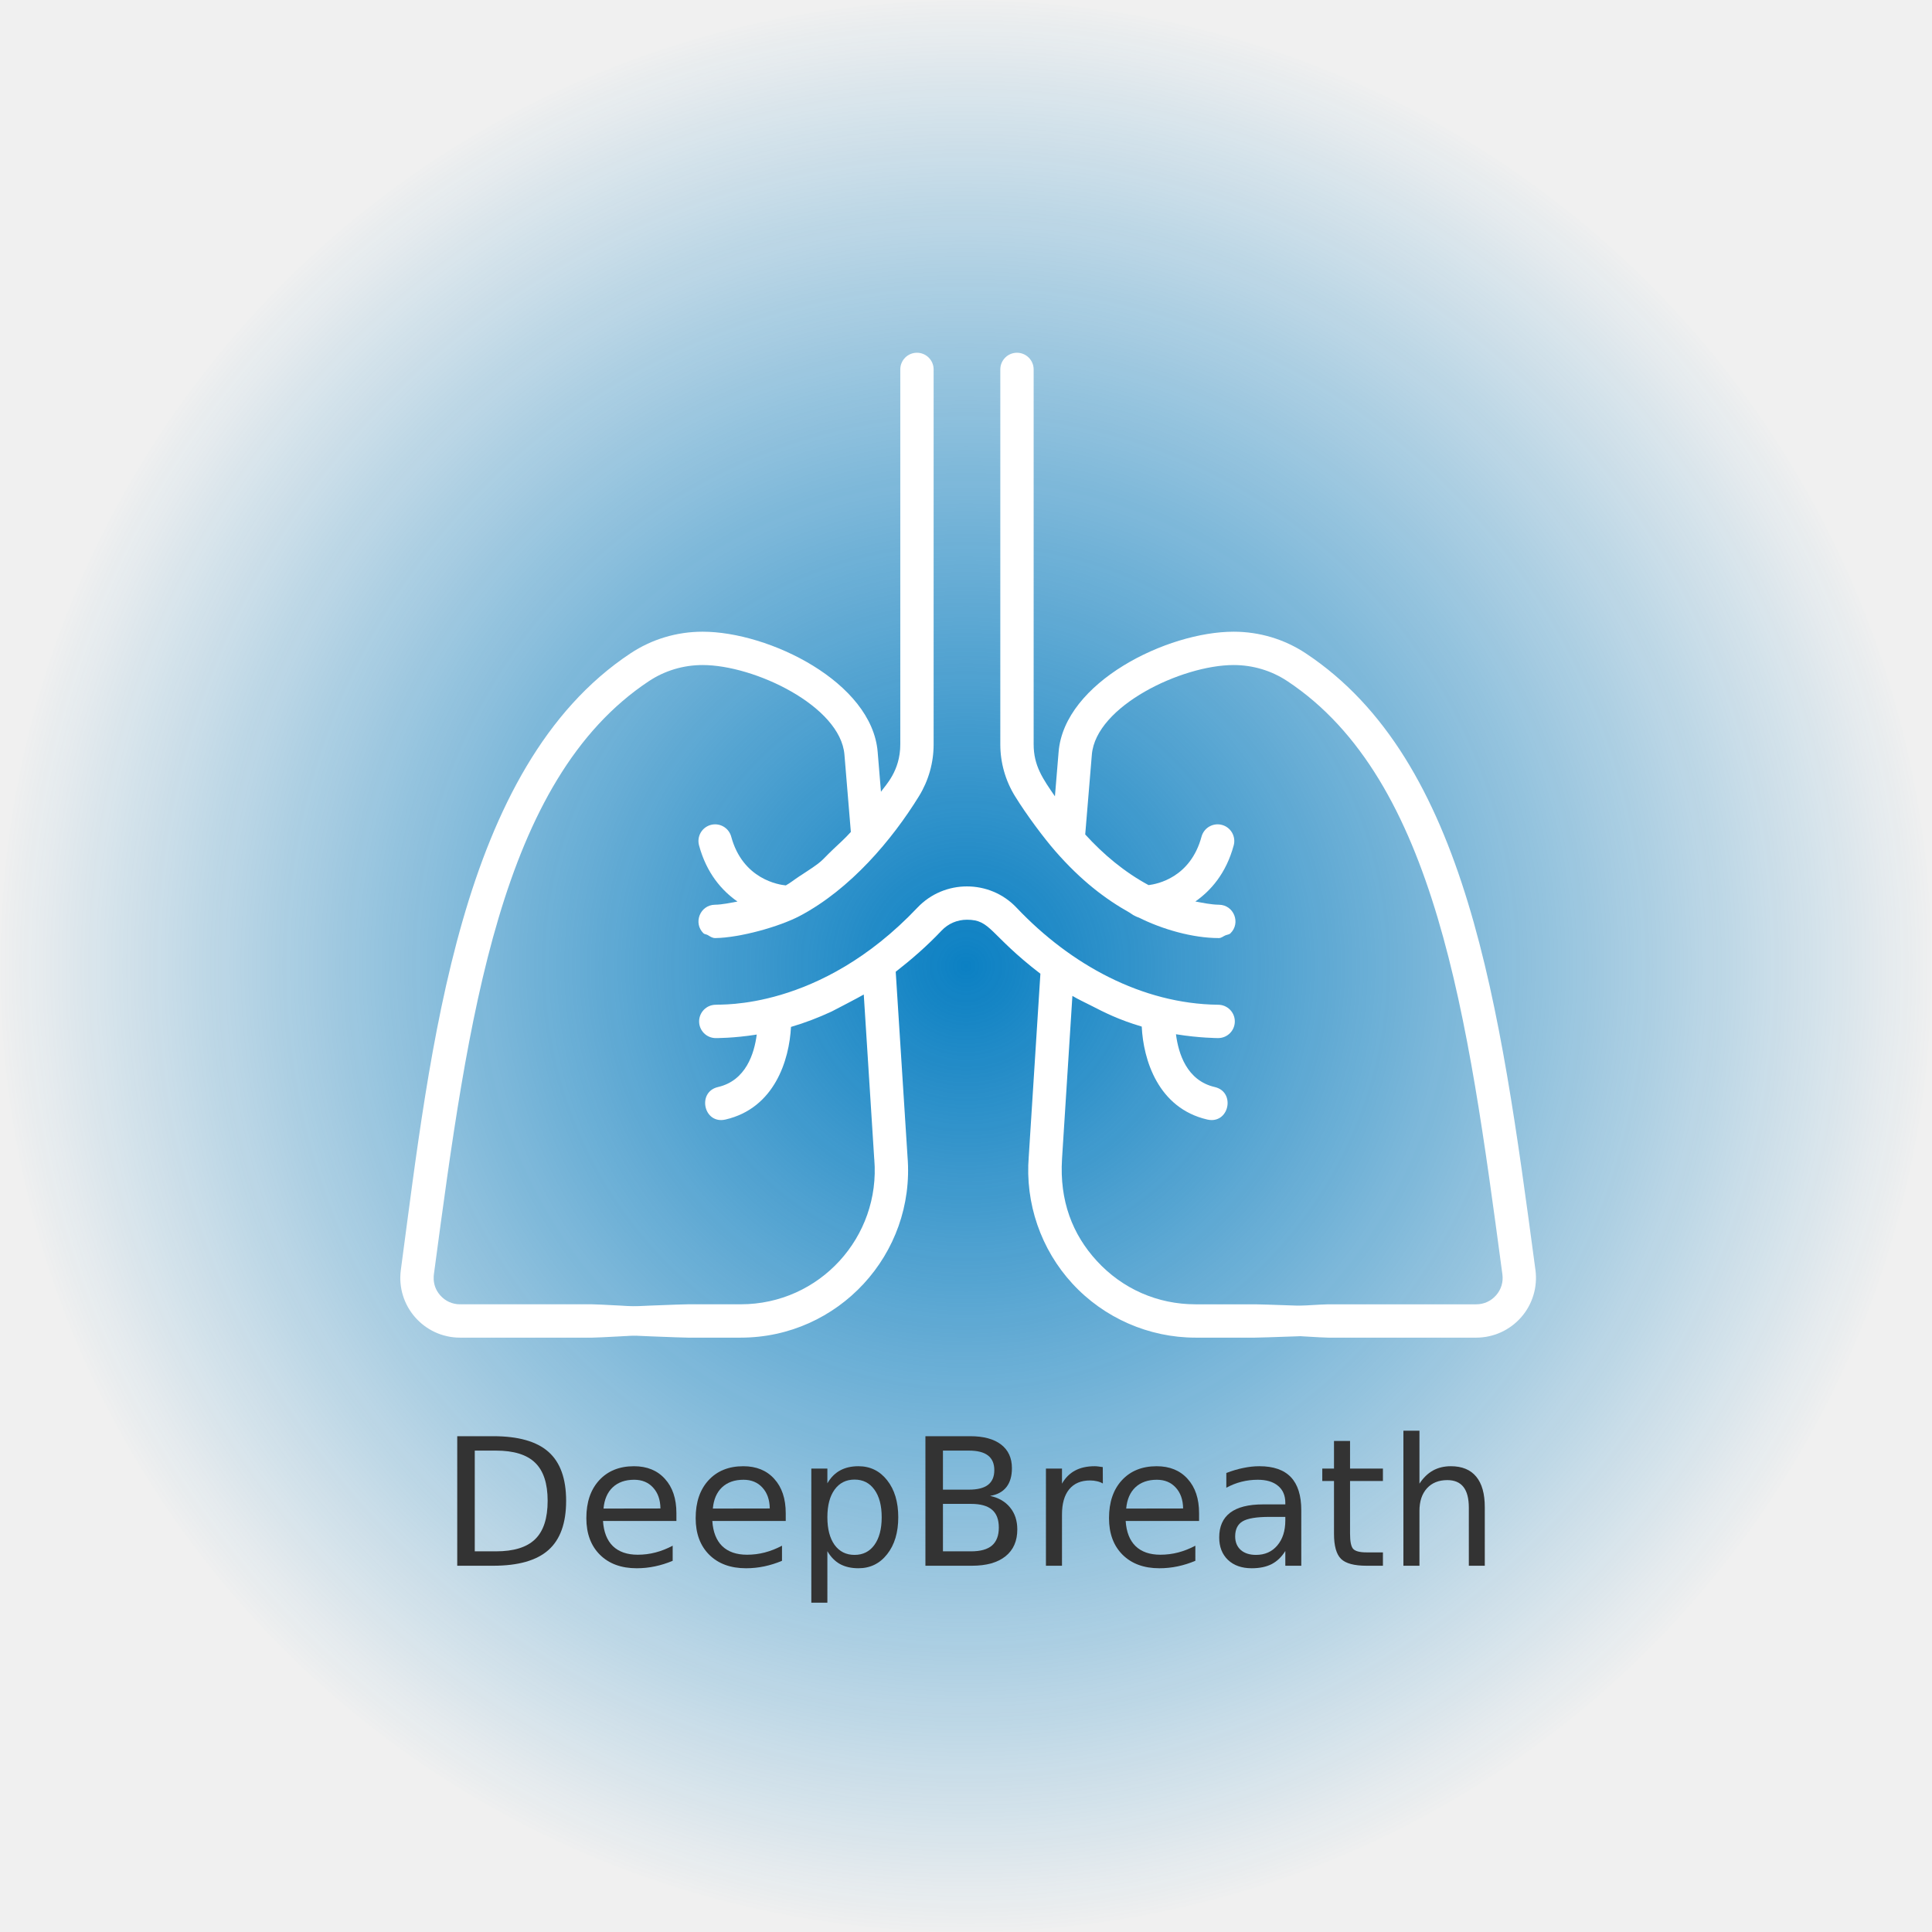
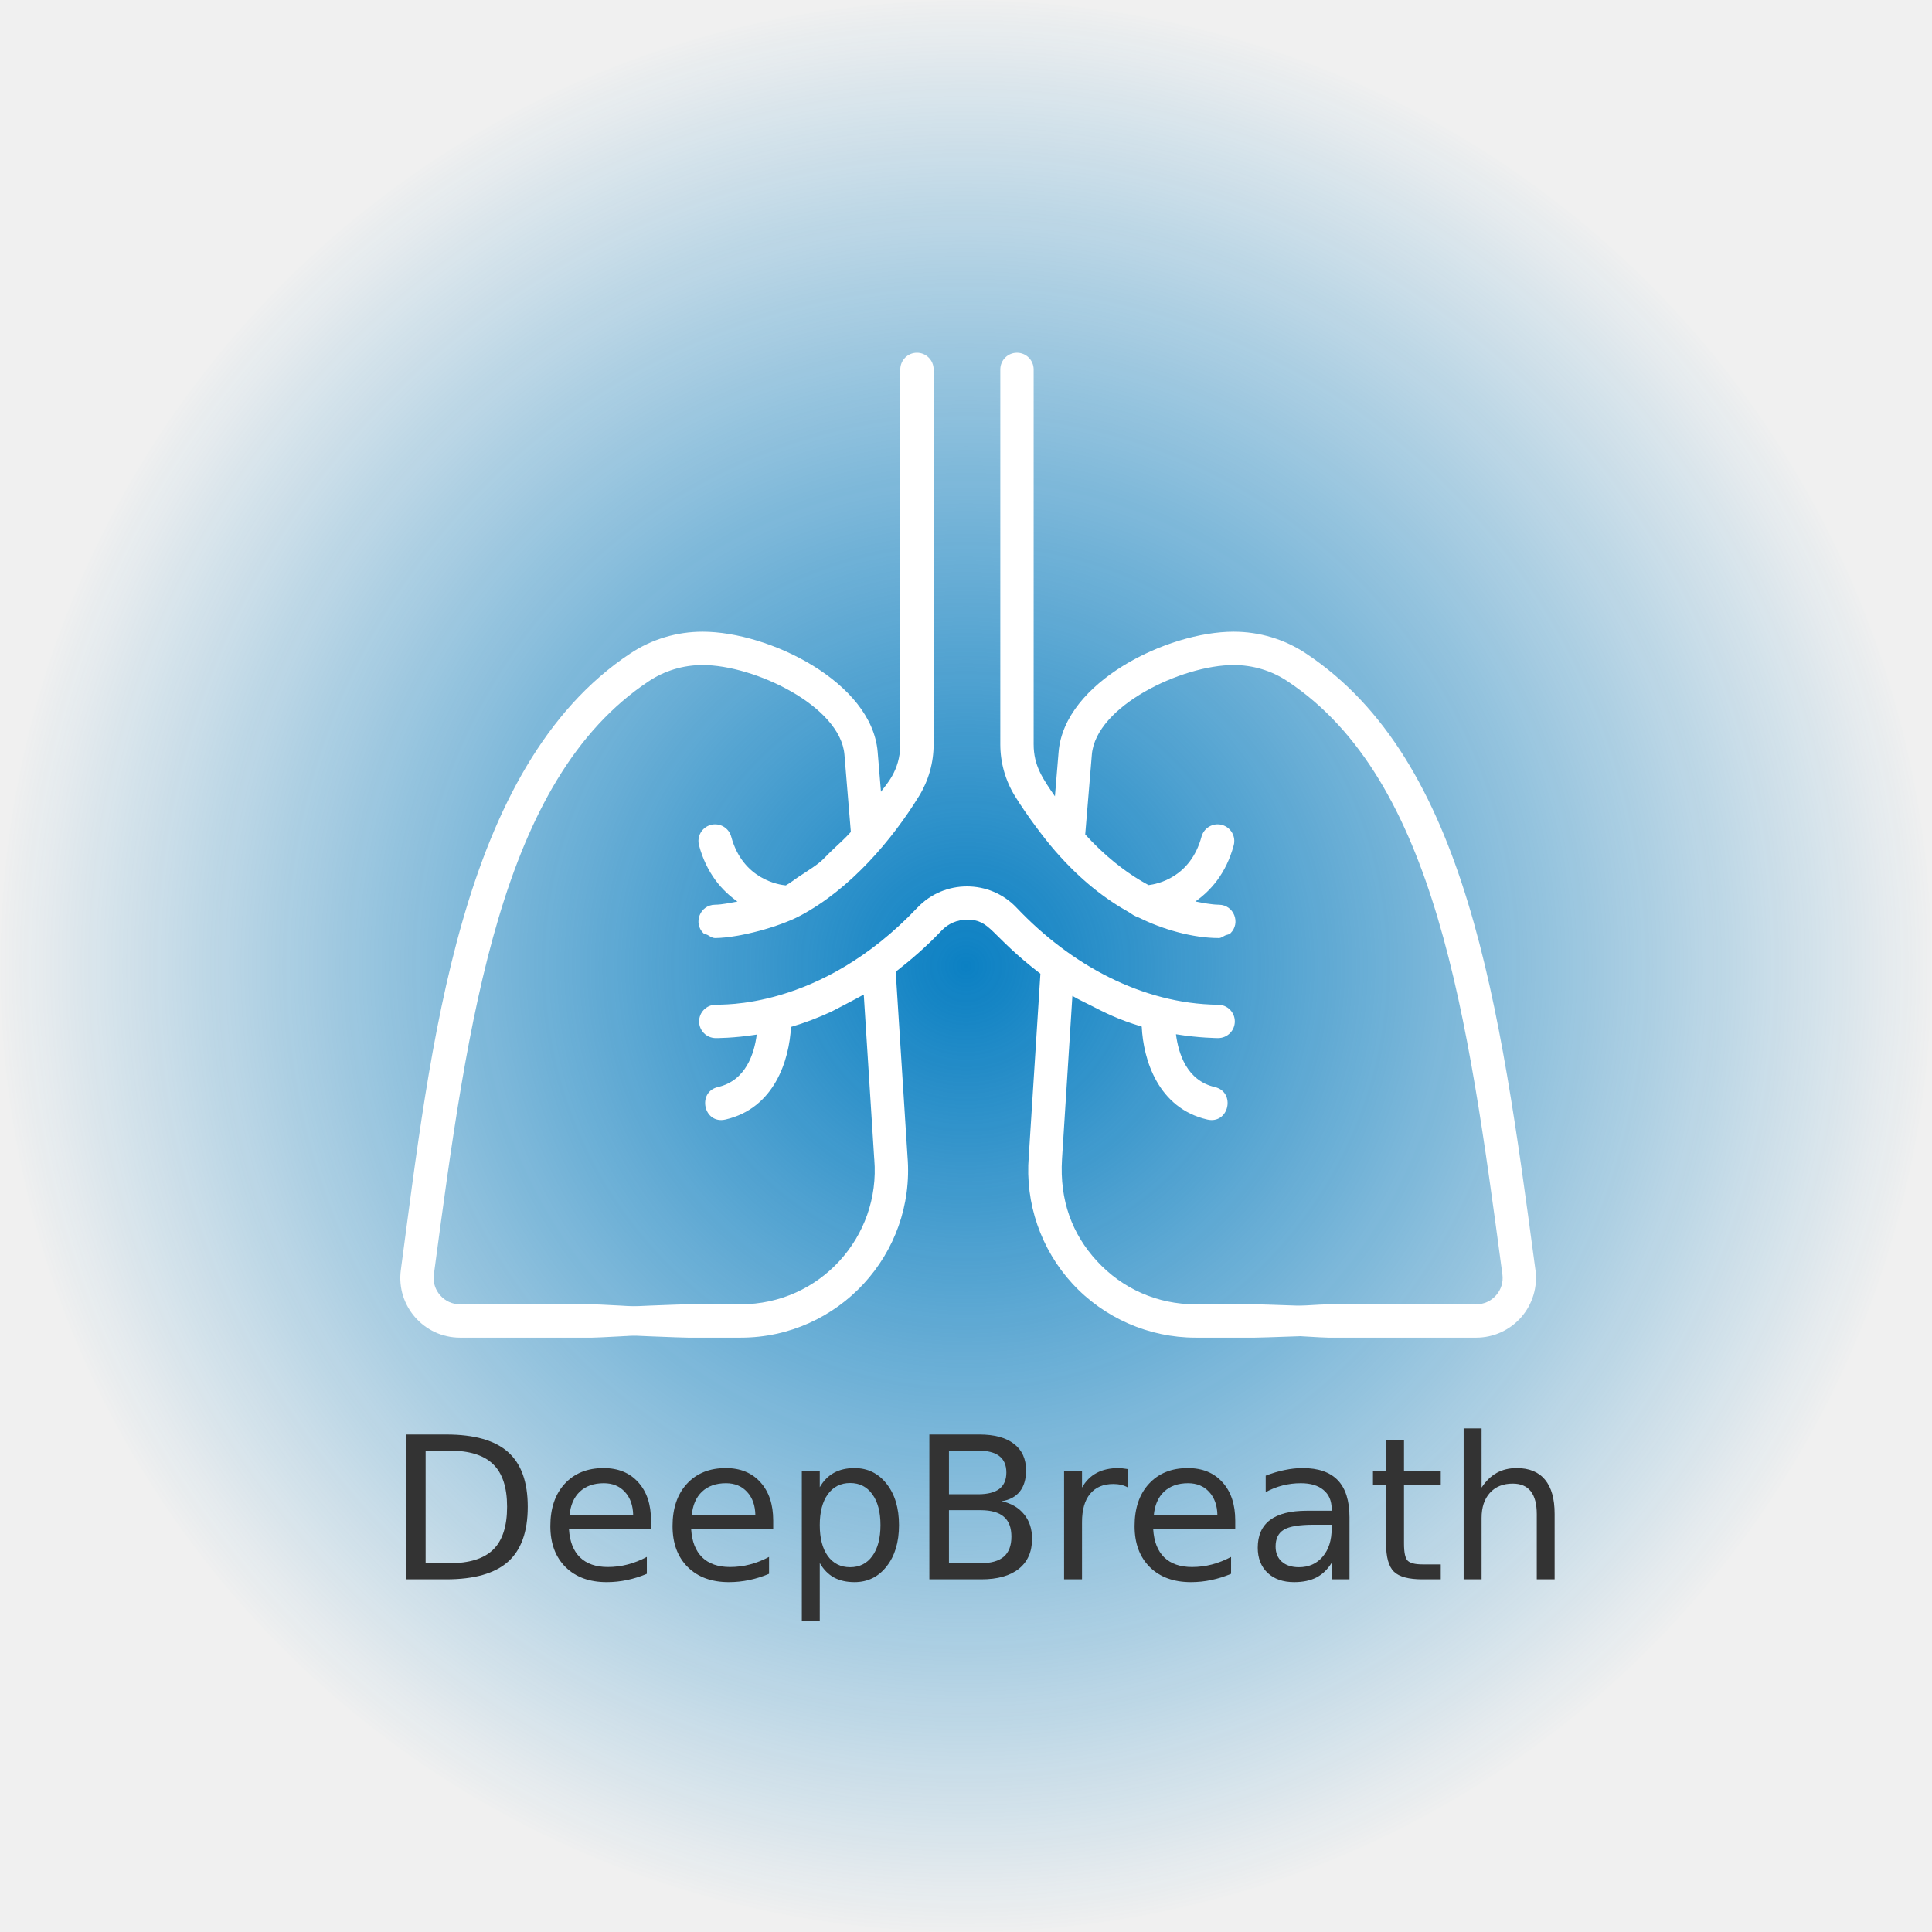
<svg xmlns="http://www.w3.org/2000/svg" xmlns:xlink="http://www.w3.org/1999/xlink" height="1321.788pt" viewBox="-33 -99 1322.72 1321.788" width="1321.788pt" id="svg2" version="1.1">
  <defs id="defs12">
    <linearGradient id="linearGradient4138">
      <stop style="stop-color:#0b80c3;stop-opacity:1;" offset="0" id="stop4140" />
      <stop style="stop-color:#0b80c3;stop-opacity:0;" offset="1" id="stop4142" />
    </linearGradient>
    <radialGradient xlink:href="#linearGradient4138" id="radialGradient4144" cx="502.255" cy="486.589" fx="502.255" fy="486.589" r="528.602" gradientUnits="userSpaceOnUse" gradientTransform="matrix(1.257762,0,0,1.257762,-3.357774,-50.02801)" />
  </defs>
  <circle style="fill:url(#radialGradient4144);fill-opacity:1;stroke:none;stroke-width:6.992;stroke-miterlimit:4;stroke-dasharray:none;stroke-opacity:0.906" id="path4136" cx="628.36" cy="561.985" r="661.36" />
  <g id="g4160" transform="translate(0,-22.31056)">
    <path style="fill:#ffffff;fill-opacity:1;stroke:none;stroke-opacity:1" id="path4" d="m 826.256,815.823 -40.762,0 c -25.942,0 -49.914,-10.513 -67.486,-29.606 -16.811,-18.264 -25.677,-41.313 -23.908,-69.917 l 7.102,-111.638 c 4.127,2.482 8.384,4.376 12.578,6.539 9.283,4.775 19.023,9.773 34.893,14.472 1.072,22.555 11.098,55.852 44.87,63.646 14.96,3.448 19.65,-18.892 5.135,-22.245 -19.236,-4.434 -24.919,-23.113 -26.566,-36.148 15.947,2.607 28.72,2.625 28.875,2.628 6.31,0 11.418,-5.107 11.418,-11.409 0,-6.301 -5.107,-11.409 -11.418,-11.409 l -0.317,-0.009 c -51.671,-0.691 -100.625,-27.291 -137.717,-66.469 -18.365,-19.394 -49.493,-19.394 -67.861,0 -67.081,70.861 -135.768,65.976 -138.04,66.478 -6.301,0 -11.412,5.107 -11.412,11.412 0,6.298 5.11,11.415 11.412,11.415 0.365,-0.027 11.911,0.137 28.04,-2.421 -1.678,13.014 -7.413,31.525 -26.536,35.931 -14.515,3.353 -9.837,25.695 5.132,22.245 33.663,-7.763 43.713,-40.859 44.849,-63.408 9.426,-2.747 18.681,-6.304 27.803,-10.532 0.152,-0.061 19.415,-10.05 22.025,-11.652 8.381,131.263 6.999,110.398 7.206,112.789 4.407,53.212 -37.402,99.297 -91.418,99.297 l -36.273,0 c -6.304,0 -148.474,5.12 -148.474,11.415 0,6.31 142.17,11.418 148.474,11.418 l 36.273,0 c 66.853,0 119.629,-57.199 114.169,-123.902 l -8.08,-126.591 c 10.745,-8.384 21.298,-17.5 31.421,-28.202 4.541,-4.794 10.705,-7.431 17.363,-7.431 16.534,0 15.106,9.959 50.27,36.976 l -7.973,125.248 c -2.604,31.789 8.29,63.469 29.895,86.932 21.623,23.496 52.341,36.97 84.277,36.97 l 40.762,0 c 6.304,0 166.039,-5.107 166.039,-11.418 0,-6.295 -159.735,-11.406 -166.039,-11.406 z" />
    <path style="fill:#ffffff;fill-opacity:1;stroke:none;stroke-opacity:1" id="path6" d="M 1017.848,789.518 C 994.014,611.515 971.501,443.388 861.008,370.164 c -14.637,-9.703 -31.726,-14.832 -49.417,-14.832 -45.507,0 -115.868,34.552 -119.827,82.285 l -2.519,30.416 c -8.336,-12.085 -14.57,-20.953 -14.57,-35.609 l 0,-256.658 c 0,-6.307 -5.11,-11.415 -11.415,-11.415 -6.301,0 -11.412,5.107 -11.412,11.415 l 0,256.658 c 0,12.554 3.466,24.806 10.02,35.441 7.988,12.971 19.954,28.899 27.736,37.807 17.542,20.073 34.049,32.618 50.818,42.029 0.795,0.448 1.544,1.145 2.351,1.575 0.46,0.323 2.969,1.532 3.871,1.76 16.169,8.08 36.94,14.046 54.808,14.046 1.681,0 2.89,-1.118 4.34,-1.785 1.218,-0.551 2.704,-0.557 3.642,-1.495 7.191,-7.057 2.324,-19.409 -7.836,-19.543 -5.467,-0.076 -10.833,-1.24 -16.221,-2.223 10.452,-7.309 21.045,-19.105 26.268,-38.426 1.645,-6.088 -1.955,-12.35 -8.037,-14 -6.088,-1.639 -12.35,1.958 -13.997,8.04 -7.547,27.916 -30.093,32.426 -36.245,33.175 -16.522,-8.896 -31.01,-21.066 -43.384,-34.683 l 4.538,-54.643 c 2.747,-33.264 61.578,-61.344 97.071,-61.344 13.19,0 25.924,3.816 36.806,11.034 101.846,67.502 123.695,230.64 146.823,403.356 l 0.381,2.808 c 0.7,5.241 -0.831,10.315 -4.309,14.284 -3.487,3.993 -8.317,6.186 -13.611,6.186 l -101.204,0 c -6.31,0 -95.76,5.11 -95.76,11.412 0,6.304 89.45,11.415 95.76,11.415 l 101.204,0 c 11.802,0 23.018,-5.095 30.788,-13.976 7.766,-8.878 11.317,-20.664 9.761,-32.35 z" />
    <path style="fill:#ffffff;fill-opacity:1;stroke:none;stroke-opacity:1" id="path8" d="m 411.256,389.189 c 10.885,-7.218 23.606,-11.034 36.809,-11.034 35.487,0 94.312,28.08 97.071,61.344 l 4.386,52.929 c -3.959,4.425 -8.028,8.001 -12.06,11.835 -9.813,9.319 -5.549,7.09 -23.475,18.727 -3,1.946 -5.945,4.389 -8.981,6.033 -4.577,-0.414 -29.46,-4.069 -37.387,-33.373 -1.645,-6.082 -7.909,-9.676 -13.994,-8.04 -6.085,1.651 -9.688,7.912 -8.04,14 5.235,19.351 15.849,31.156 26.32,38.471 -5.144,0.886 -10.251,2.104 -15.456,2.178 -10.111,0.134 -15.057,12.469 -7.83,19.549 0.713,0.7 1.876,0.633 2.753,1.127 1.803,1.02 3.219,2.181 5.388,2.147 16.687,-0.225 43.801,-7.733 57.948,-15.228 34.558,-18.31 63.052,-52.018 81.496,-81.977 6.539,-10.626 9.992,-22.869 9.992,-35.405 l 0,-256.707 c 0,-6.307 -5.11,-11.415 -11.409,-11.415 -6.307,0 -11.415,5.107 -11.415,11.415 l 0,256.707 c 0,18.401 -10.297,28.101 -13.233,32.441 l -2.257,-27.297 c -3.956,-47.733 -74.315,-82.285 -119.821,-82.285 -17.698,0 -34.786,5.126 -49.423,14.832 -117.287,77.738 -136.828,269.973 -157.211,422.168 -3.28,24.505 15.825,46.317 40.539,46.317 l 90.477,0 c 6.304,0 108.054,-5.11 108.054,-11.415 0,-6.301 -101.749,-11.412 -108.054,-11.412 l -90.477,0 c -5.281,0 -10.12,-2.193 -13.601,-6.173 -6.627,-7.571 -3.889,-15.825 -3.938,-17.107 23.128,-172.716 44.977,-335.854 146.832,-403.353 z" />
  </g>
  <flowRoot xml:space="preserve" id="flowRoot4148" style="font-style:normal;font-weight:normal;font-size:40px;line-height:1000%;font-family:sans-serif;letter-spacing:0px;word-spacing:0px;fill:#000000;fill-opacity:1;stroke:none;stroke-width:1px;stroke-linecap:butt;stroke-linejoin:miter;stroke-opacity:1" transform="matrix(0.8005643,0,0,0.8005643,-33,-99.46615)">
    <flowRegion id="flowRegion4150">
      <rect id="rect4152" width="893.784" height="179.155" x="388.169" y="1272.029" />
    </flowRegion>
    <flowPara id="flowPara4154">Deep BrB</flowPara>
  </flowRoot>
-   <g style="font-style:normal;font-weight:normal;font-size:54.069px;line-height:1000%;font-family:sans-serif;letter-spacing:0px;word-spacing:0px;fill:#333333;fill-opacity:1;stroke:none;stroke-width:1px;stroke-linecap:butt;stroke-linejoin:miter;stroke-opacity:1" id="text4156">
+   <g style="font-style:normal;font-weight:normal;font-size:54.069px;line-height:1000%;font-family:sans-serif;letter-spacing:0px;word-spacing:0px;fill:#333333;fill-opacity:1;stroke:none;stroke-width:1px;stroke-linecap:butt;stroke-linejoin:miter;stroke-opacity:1" id="text4156" transform="matrix(1.117794,0,0,1.117794,-68.04698,-105.2602)">
    <path d="m 292.044,893.672 0,68.966 14.494,0 q 18.355,0 26.85,-8.316 8.554,-8.316 8.554,-26.256 0,-17.821 -8.554,-26.078 -8.495,-8.316 -26.85,-8.316 l -14.494,0 z m -11.999,-9.861 24.652,0 q 25.781,0 37.839,10.752 12.059,10.692 12.059,33.503 0,22.929 -12.118,33.681 -12.118,10.752 -37.78,10.752 l -24.652,0 0,-88.687 z" style="font-size:121.656px;fill:#333333" id="path4166" />
    <path d="m 430.095,936.501 0,5.346 -50.254,0 q 0.713,11.286 6.772,17.227 6.118,5.881 16.989,5.881 6.297,0 12.177,-1.544 5.94,-1.544 11.762,-4.633 l 0,10.336 q -5.881,2.495 -12.059,3.802 -6.178,1.307 -12.534,1.307 -15.92,0 -25.246,-9.267 -9.267,-9.267 -9.267,-25.068 0,-16.336 8.792,-25.899 8.851,-9.623 23.82,-9.623 13.425,0 21.207,8.673 7.841,8.613 7.841,23.464 z m -10.93,-3.208 q -0.119,-8.97 -5.049,-14.316 -4.871,-5.346 -12.95,-5.346 -9.148,0 -14.672,5.168 -5.465,5.168 -6.297,14.554 l 38.968,-0.059 z" style="font-size:121.656px;fill:#333333" id="path4168" />
    <path d="m 504.941,936.501 0,5.346 -50.254,0 q 0.713,11.286 6.772,17.227 6.118,5.881 16.989,5.881 6.297,0 12.177,-1.544 5.94,-1.544 11.762,-4.633 l 0,10.336 q -5.881,2.495 -12.059,3.802 -6.178,1.307 -12.534,1.307 -15.92,0 -25.246,-9.267 -9.267,-9.267 -9.267,-25.068 0,-16.336 8.792,-25.899 8.851,-9.623 23.82,-9.623 13.425,0 21.207,8.673 7.841,8.613 7.841,23.464 z m -10.93,-3.208 q -0.119,-8.97 -5.049,-14.316 -4.871,-5.346 -12.95,-5.346 -9.148,0 -14.672,5.168 -5.465,5.168 -6.297,14.554 l 38.968,-0.059 z" style="font-size:121.656px;fill:#333333" id="path4170" />
    <path d="m 533.454,962.519 0,35.285 -10.989,0 0,-91.836 10.989,0 0,10.098 q 3.445,-5.94 8.673,-8.792 5.287,-2.911 12.593,-2.911 12.118,0 19.662,9.623 7.603,9.623 7.603,25.305 0,15.682 -7.603,25.305 -7.544,9.623 -19.662,9.623 -7.306,0 -12.593,-2.851 -5.227,-2.911 -8.673,-8.851 z m 37.186,-23.226 q 0,-12.059 -4.99,-18.89 -4.93,-6.891 -13.603,-6.891 -8.673,0 -13.662,6.891 -4.93,6.831 -4.93,18.89 0,12.059 4.93,18.949 4.99,6.831 13.662,6.831 8.673,0 13.603,-6.831 4.99,-6.891 4.99,-18.949 z" style="font-size:121.656px;fill:#333333" id="path4172" />
    <path d="m 612.578,930.145 0,32.493 19.246,0 q 9.683,0 14.316,-3.98 4.693,-4.039 4.693,-12.296 0,-8.316 -4.693,-12.237 -4.633,-3.98 -14.316,-3.98 l -19.246,0 z m 0,-36.473 0,26.731 17.761,0 q 8.792,0 13.068,-3.267 4.336,-3.327 4.336,-10.098 0,-6.712 -4.336,-10.039 -4.277,-3.327 -13.068,-3.327 l -17.761,0 z m -11.999,-9.861 30.651,0 q 13.722,0 21.147,5.703 7.425,5.703 7.425,16.217 0,8.138 -3.802,12.95 -3.802,4.812 -11.168,6 8.851,1.901 13.722,7.96 4.93,6 4.93,15.029 0,11.88 -8.079,18.355 -8.079,6.475 -22.989,6.475 l -31.84,0 0,-88.687 z" style="font-size:121.656px;fill:#333333" id="path4174" />
    <path d="m 722.056,916.186 q -1.841,-1.069 -4.039,-1.544 -2.138,-0.535 -4.752,-0.535 -9.267,0 -14.257,6.059 -4.93,6 -4.93,17.286 l 0,35.047 -10.989,0 0,-66.53 10.989,0 0,10.336 q 3.445,-6.059 8.97,-8.97 5.524,-2.97 13.425,-2.97 1.129,0 2.495,0.178 1.366,0.119 3.03,0.416 l 0.059,11.227 z" style="font-size:121.656px;fill:#333333" id="path4176" />
    <path d="m 787.933,936.501 0,5.346 -50.254,0 q 0.713,11.286 6.772,17.227 6.118,5.881 16.989,5.881 6.297,0 12.177,-1.544 5.94,-1.544 11.762,-4.633 l 0,10.336 q -5.881,2.495 -12.059,3.802 -6.178,1.307 -12.534,1.307 -15.92,0 -25.246,-9.267 -9.267,-9.267 -9.267,-25.068 0,-16.336 8.792,-25.899 8.851,-9.623 23.82,-9.623 13.425,0 21.207,8.673 7.841,8.613 7.841,23.464 z m -10.93,-3.208 q -0.119,-8.97 -5.049,-14.316 -4.871,-5.346 -12.95,-5.346 -9.148,0 -14.672,5.168 -5.465,5.168 -6.297,14.554 l 38.968,-0.059 z" style="font-size:121.656px;fill:#333333" id="path4178" />
    <path d="m 836.108,939.055 q -13.247,0 -18.355,3.03 -5.109,3.03 -5.109,10.336 0,5.821 3.802,9.267 3.861,3.386 10.455,3.386 9.089,0 14.554,-6.415 5.524,-6.475 5.524,-17.167 l 0,-2.435 -10.871,0 z m 21.801,-4.515 0,37.958 -10.93,0 0,-10.098 q -3.742,6.059 -9.326,8.97 -5.584,2.851 -13.662,2.851 -10.217,0 -16.276,-5.703 -6,-5.762 -6,-15.385 0,-11.227 7.485,-16.93 7.544,-5.703 22.454,-5.703 l 15.326,0 0,-1.069 q 0,-7.544 -4.99,-11.643 -4.93,-4.158 -13.9,-4.158 -5.703,0 -11.108,1.366 -5.406,1.366 -10.395,4.099 l 0,-10.098 q 6,-2.317 11.643,-3.445 5.643,-1.188 10.989,-1.188 14.435,0 21.563,7.485 7.128,7.485 7.128,22.692 z" style="font-size:121.656px;fill:#333333" id="path4180" />
    <path d="m 891.293,887.078 0,18.89 22.513,0 0,8.495 -22.513,0 0,36.116 q 0,8.138 2.198,10.455 2.257,2.317 9.089,2.317 l 11.227,0 0,9.148 -11.227,0 q -12.653,0 -17.464,-4.693 -4.812,-4.752 -4.812,-17.227 l 0,-36.116 -8.019,0 0,-8.495 8.019,0 0,-18.89 10.989,0 z" style="font-size:121.656px;fill:#333333" id="path4182" />
    <path d="m 983.544,932.343 0,40.156 -10.93,0 0,-39.799 q 0,-9.445 -3.683,-14.138 -3.683,-4.693 -11.049,-4.693 -8.851,0 -13.96,5.643 -5.109,5.643 -5.109,15.385 l 0,37.602 -10.989,0 0,-92.43 10.989,0 0,36.235 q 3.921,-6 9.207,-8.97 5.346,-2.97 12.296,-2.97 11.465,0 17.345,7.128 5.881,7.069 5.881,20.85 z" style="font-size:121.656px;fill:#333333" id="path4184" />
  </g>
</svg>
